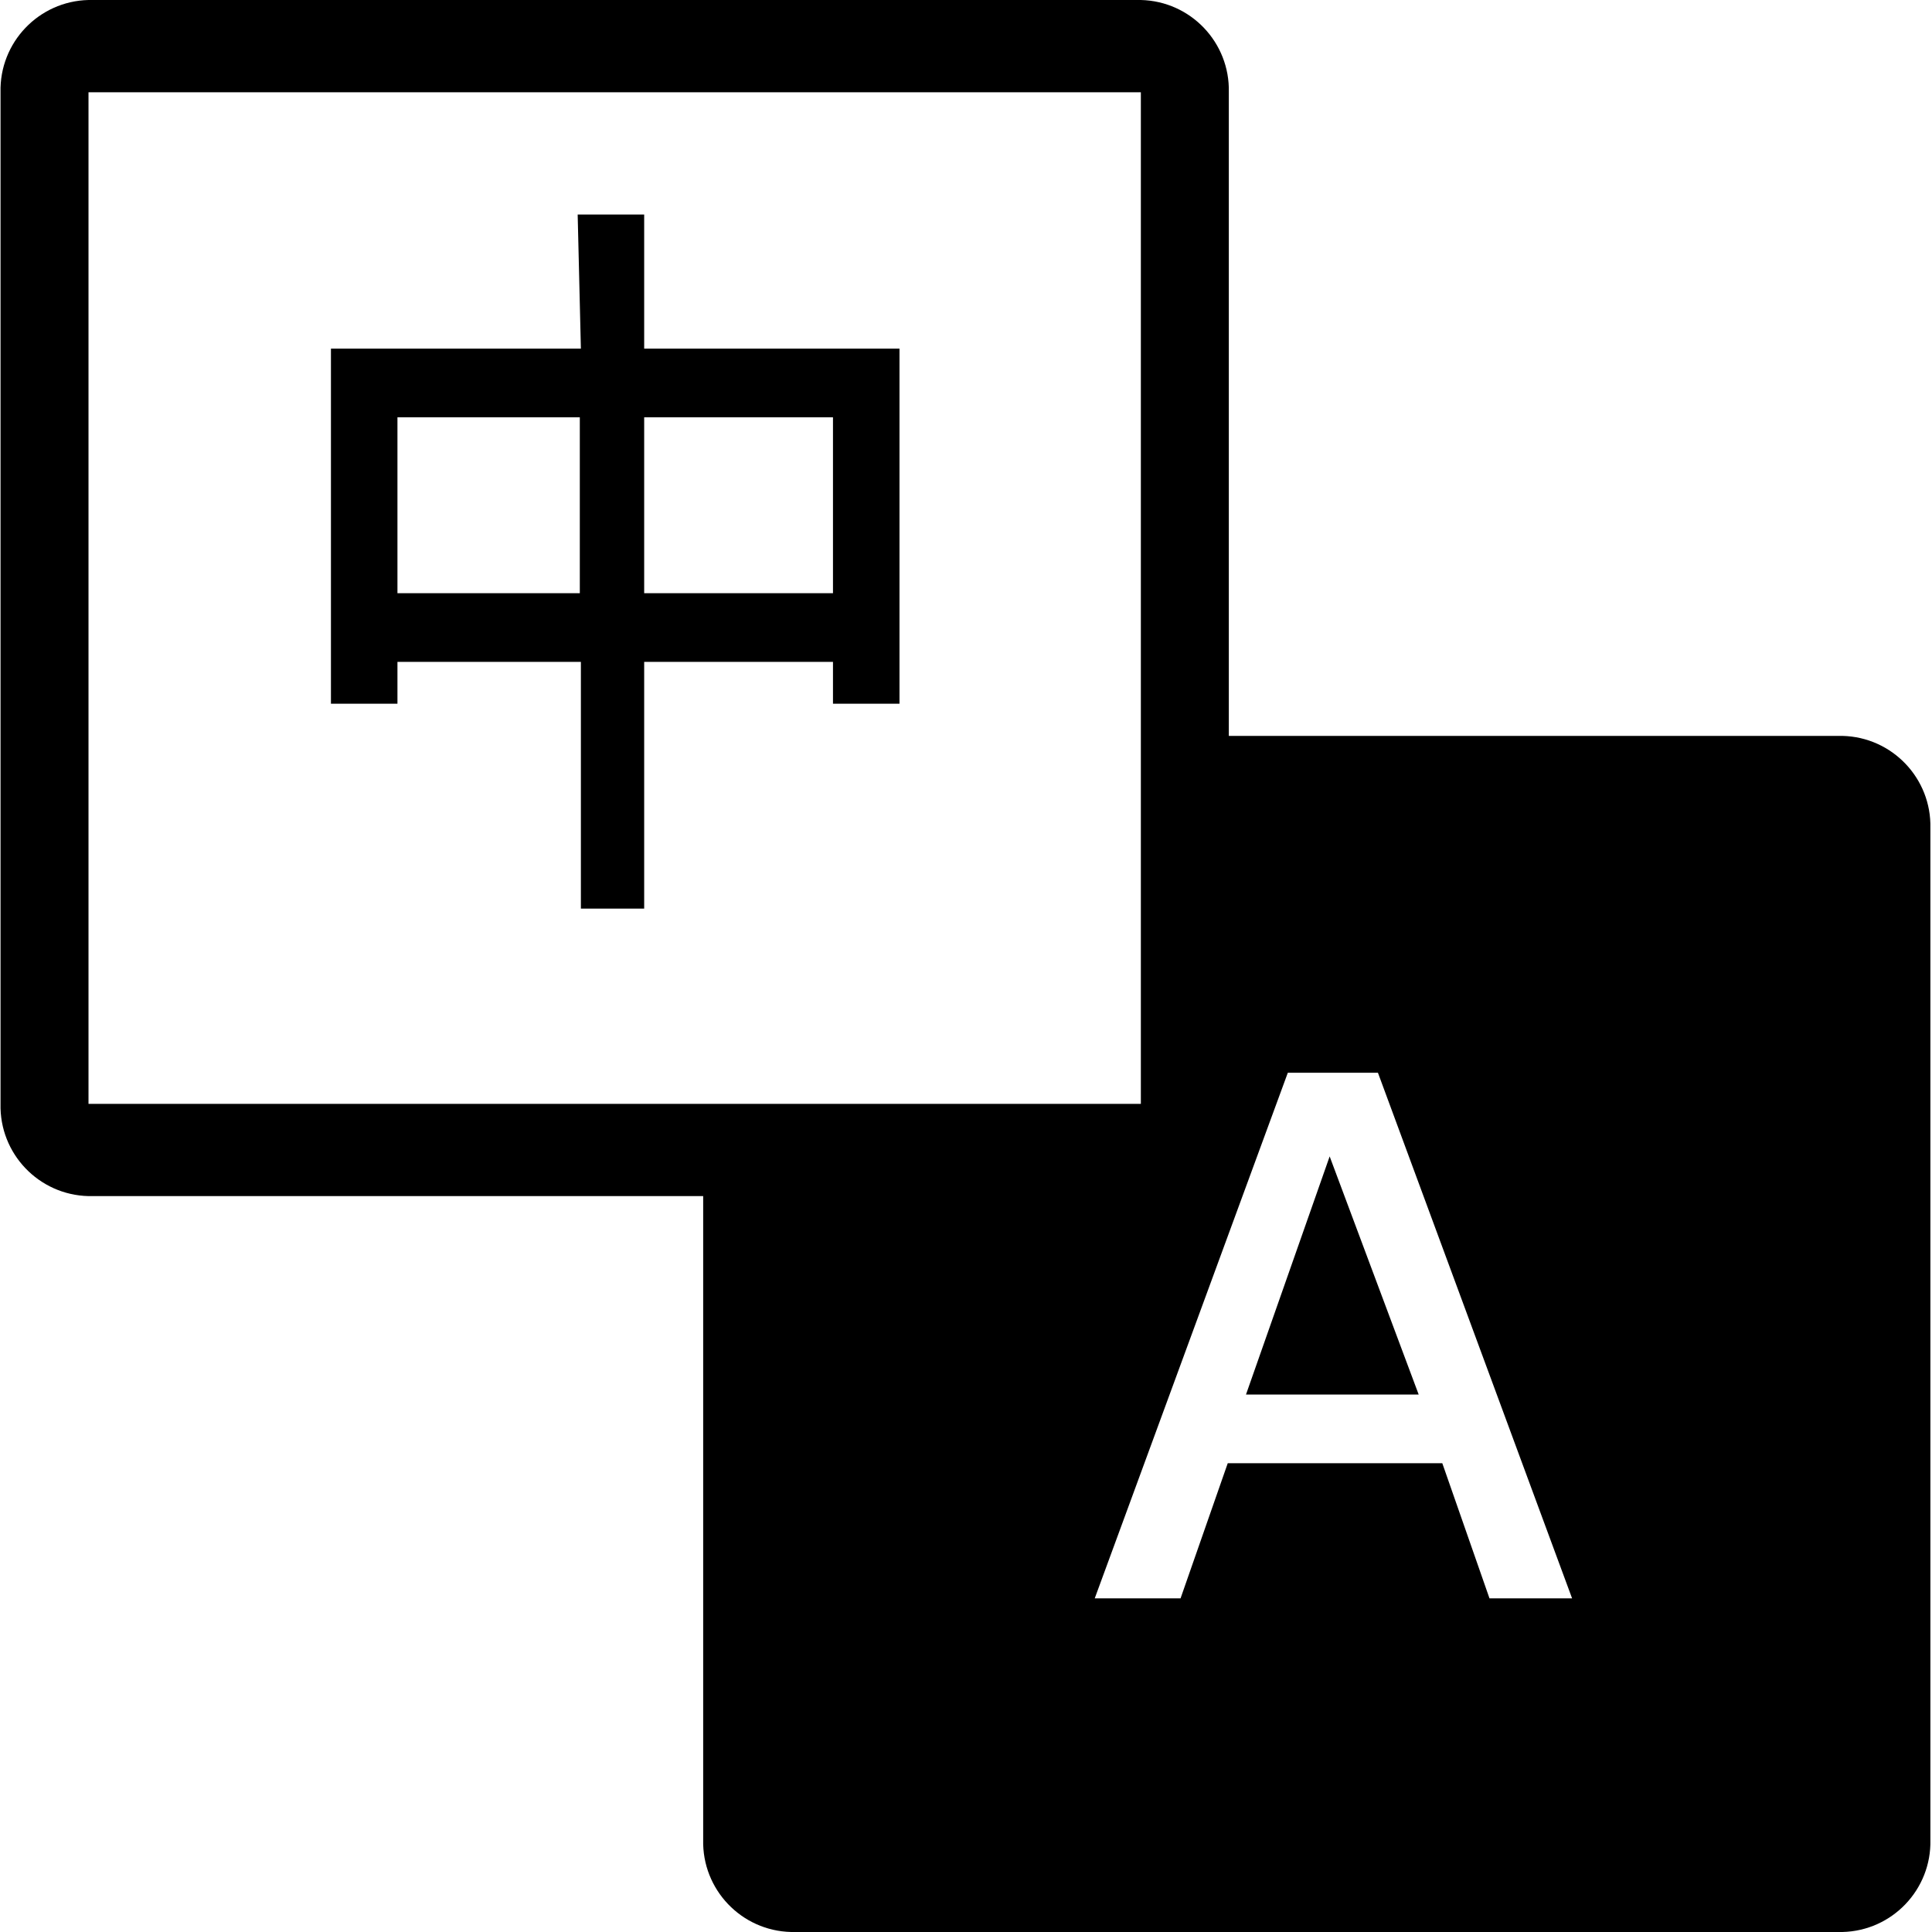
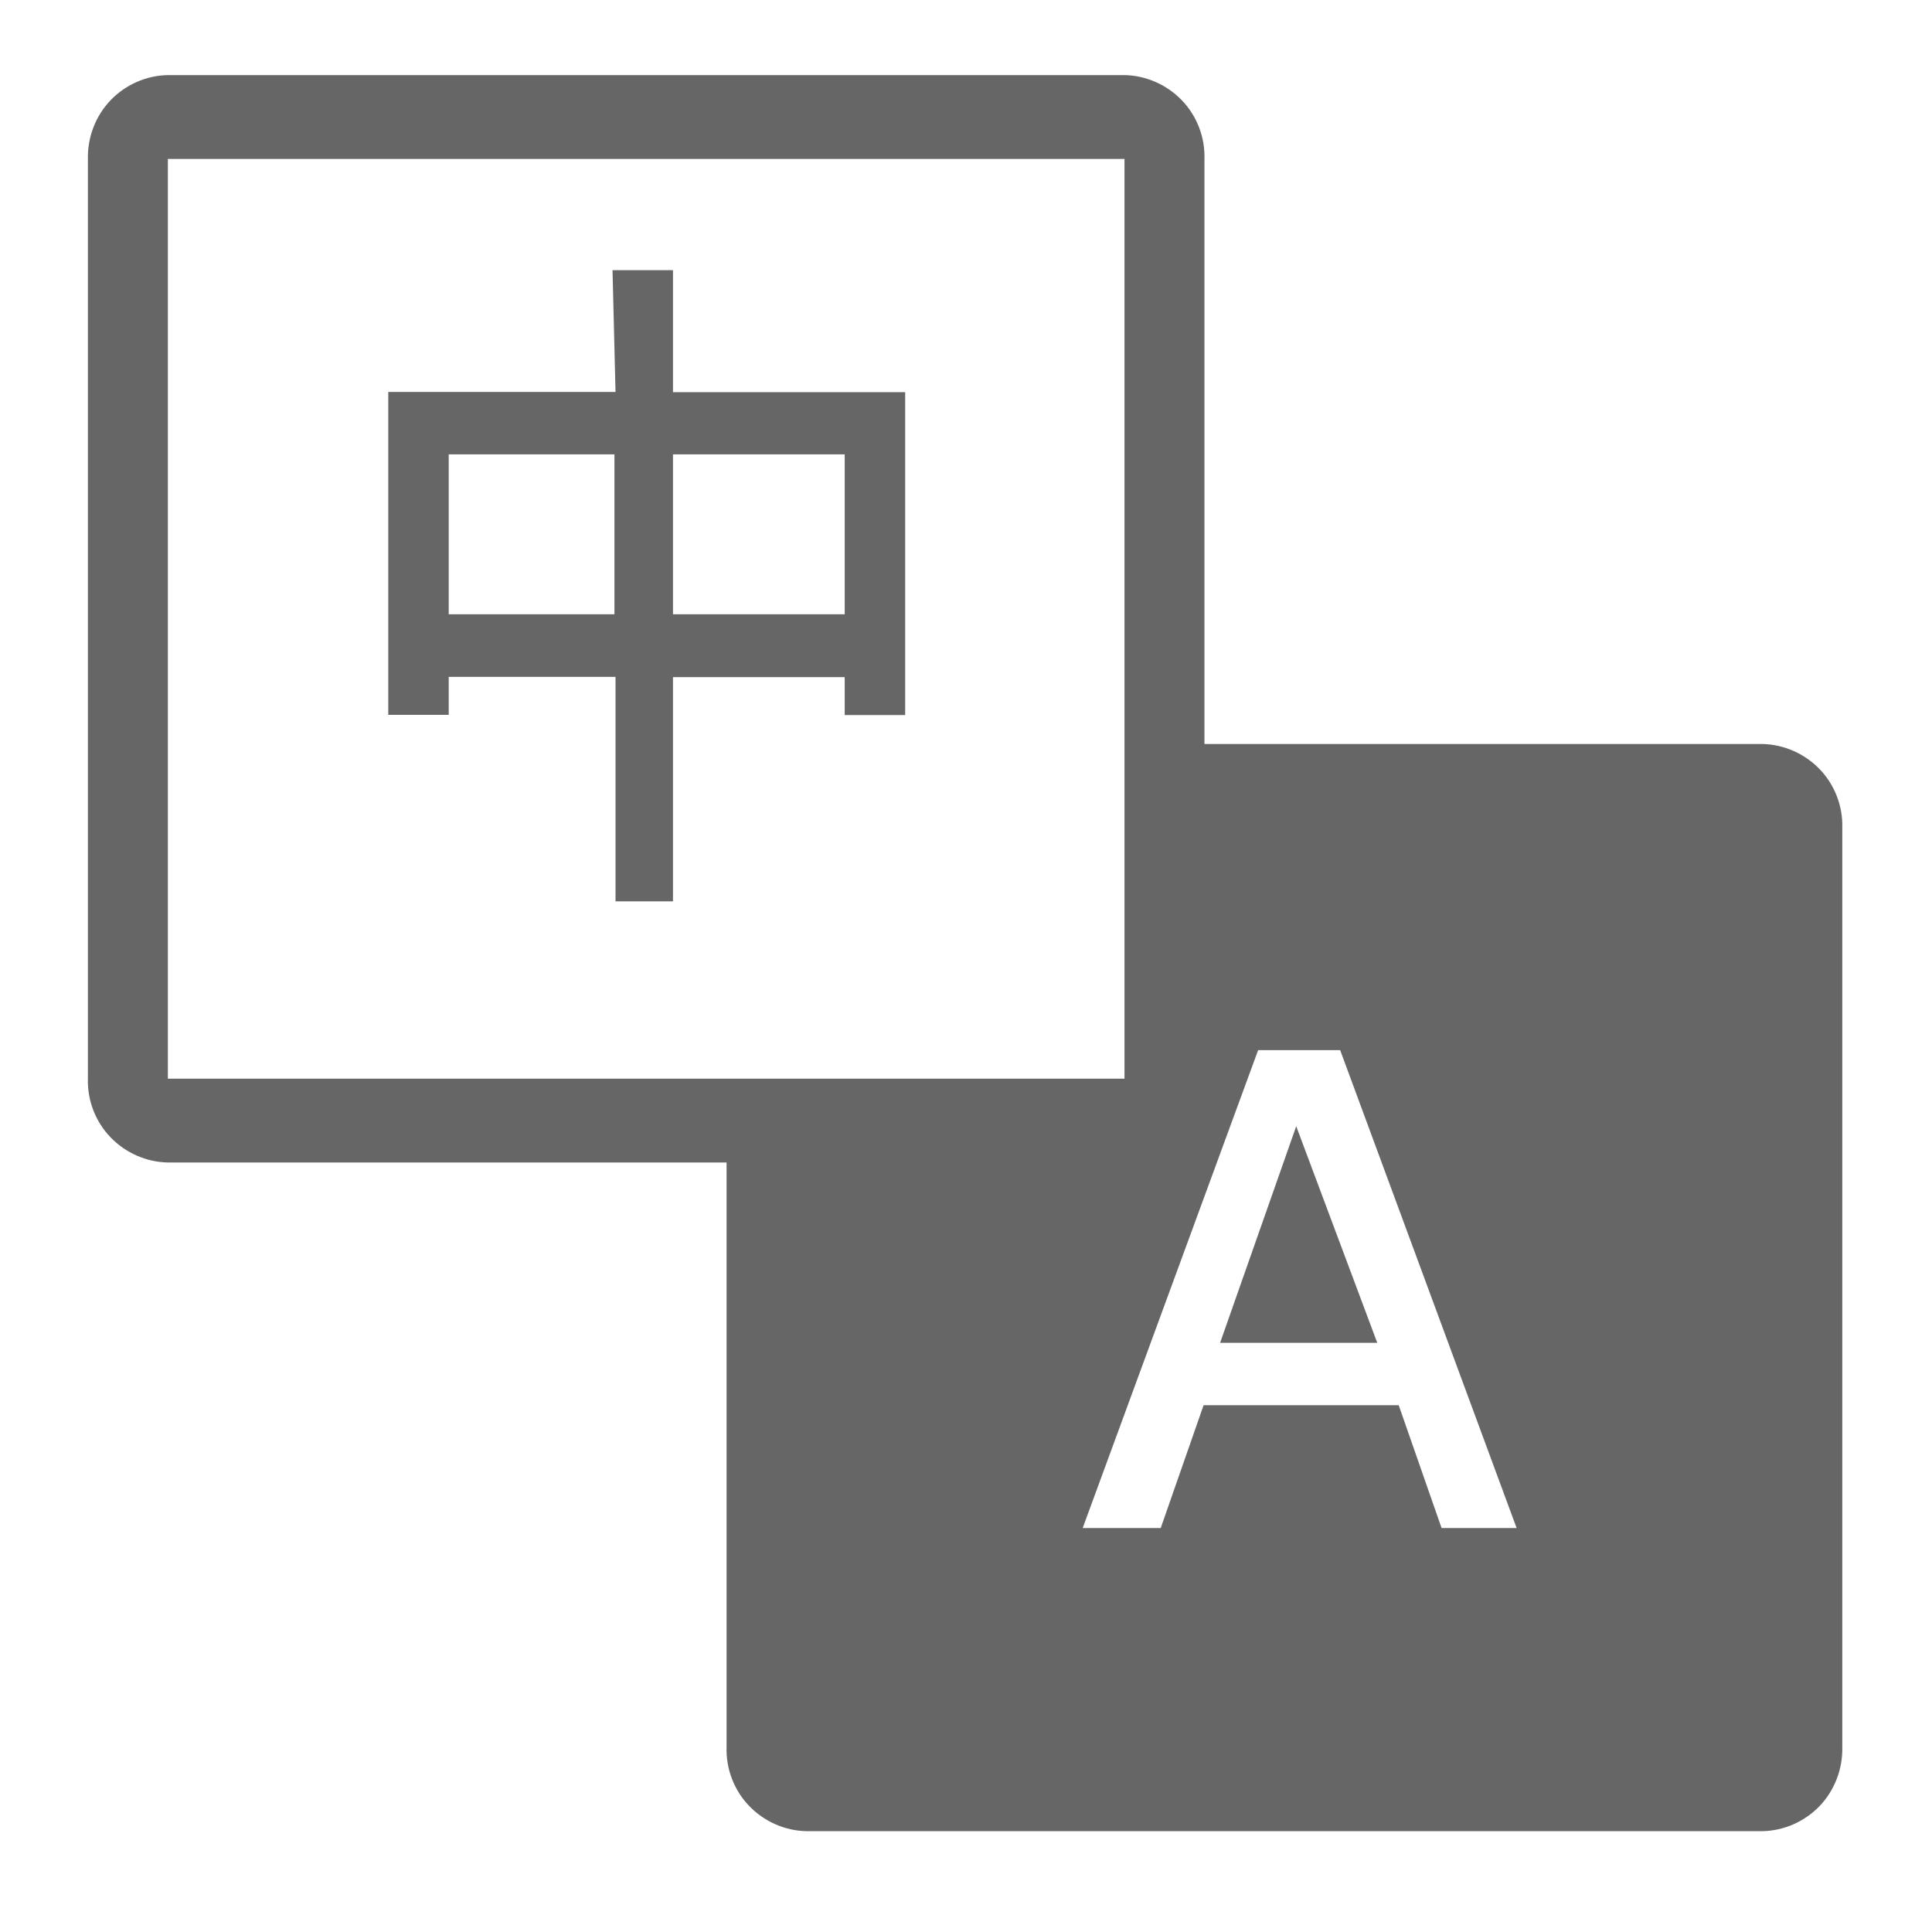
- <svg xmlns="http://www.w3.org/2000/svg" t="1637716703466" class="icon" viewBox="0 0 1024 1024" version="1.1" p-id="1933" width="200" height="200">
-   <defs>
-     <style type="text/css" />
-   </defs>
-   <path d="M651.3 390.041h325.224a47.76 47.76 0 0 1 46.623 48.897v536.165A47.76 47.76 0 0 1 976.524 1024H419.322a47.76 47.76 0 0 1-46.623-48.897V633.959H46.907A47.76 47.76 0 0 1 0.284 585.062V48.897A47.76 47.76 0 0 1 46.907 0h557.77A47.76 47.76 0 0 1 651.3 48.897zM46.907 585.061h557.77V48.898H46.907v536.165z m635.665-16.488l-102.343 278.6h45.485l25.018-71.64h113.714l25.018 71.64h43.78l-102.912-278.6z m-22.175 170.572l44.35-126.223 47.19 126.223z m-354.22-625.43h35.251v71.071h135.32v188.198h-35.251V350.81H341.428V481.58h-33.546V350.81h-97.226v22.174h-35.251V184.786h132.477z m-95.52 200.706h96.657v-93.246h-96.658z m130.771 0h100.069v-93.246H341.428z" p-id="1934" />
+ <svg xmlns="http://www.w3.org/2000/svg" t="1628162510870" class="icon" viewBox="0 0 1030 1024" version="1.1" p-id="4496" width="128" height="128">
+   <path d="M642.129 393.644h297.404c11.545 0.229 22.632 5.143 30.632 13.487 8.001 8.344 12.345 19.66 12.002 31.204V928.56c0.228 11.544-4 22.745-12.002 31.203-8 8.344-18.973 13.259-30.632 13.487H429.991c-11.544-0.228-22.631-5.143-30.632-13.487-8.001-8.344-12.344-19.66-12.001-31.203V616.755H89.496c-11.544-0.229-22.631-5.144-30.632-13.488-8.001-8.343-12.345-19.659-12.002-31.203V81.724c-0.228-11.545 4-22.746 12.002-31.204 8-8.344 18.973-13.259 30.632-13.487h510c11.544 0.228 22.63 5.143 30.631 13.487 8.001 8.344 12.345 19.66 12.002 31.203v311.92zM89.496 572.064h510V81.724h-510v490.34z m581.207-15.088l-93.496 254.657h41.605l22.86-65.493h104.011l22.86 65.493h40.004l-94.067-254.77h-43.777z m-20.23 155.904l40.576-115.442 43.204 115.442h-83.78zM326.55 141.044h32.232v65.036h123.785v172.134h-32.232v-20.231h-91.553v119.556H328.15v-119.67h-88.924v20.23h-32.232V205.966H328.15l-1.6-64.922z m-87.324 183.45h88.352v-85.267h-88.352v85.266z m119.556 0h91.553v-85.267h-91.553v85.266z m0 0" fill="#666666" p-id="4497" />
</svg>
